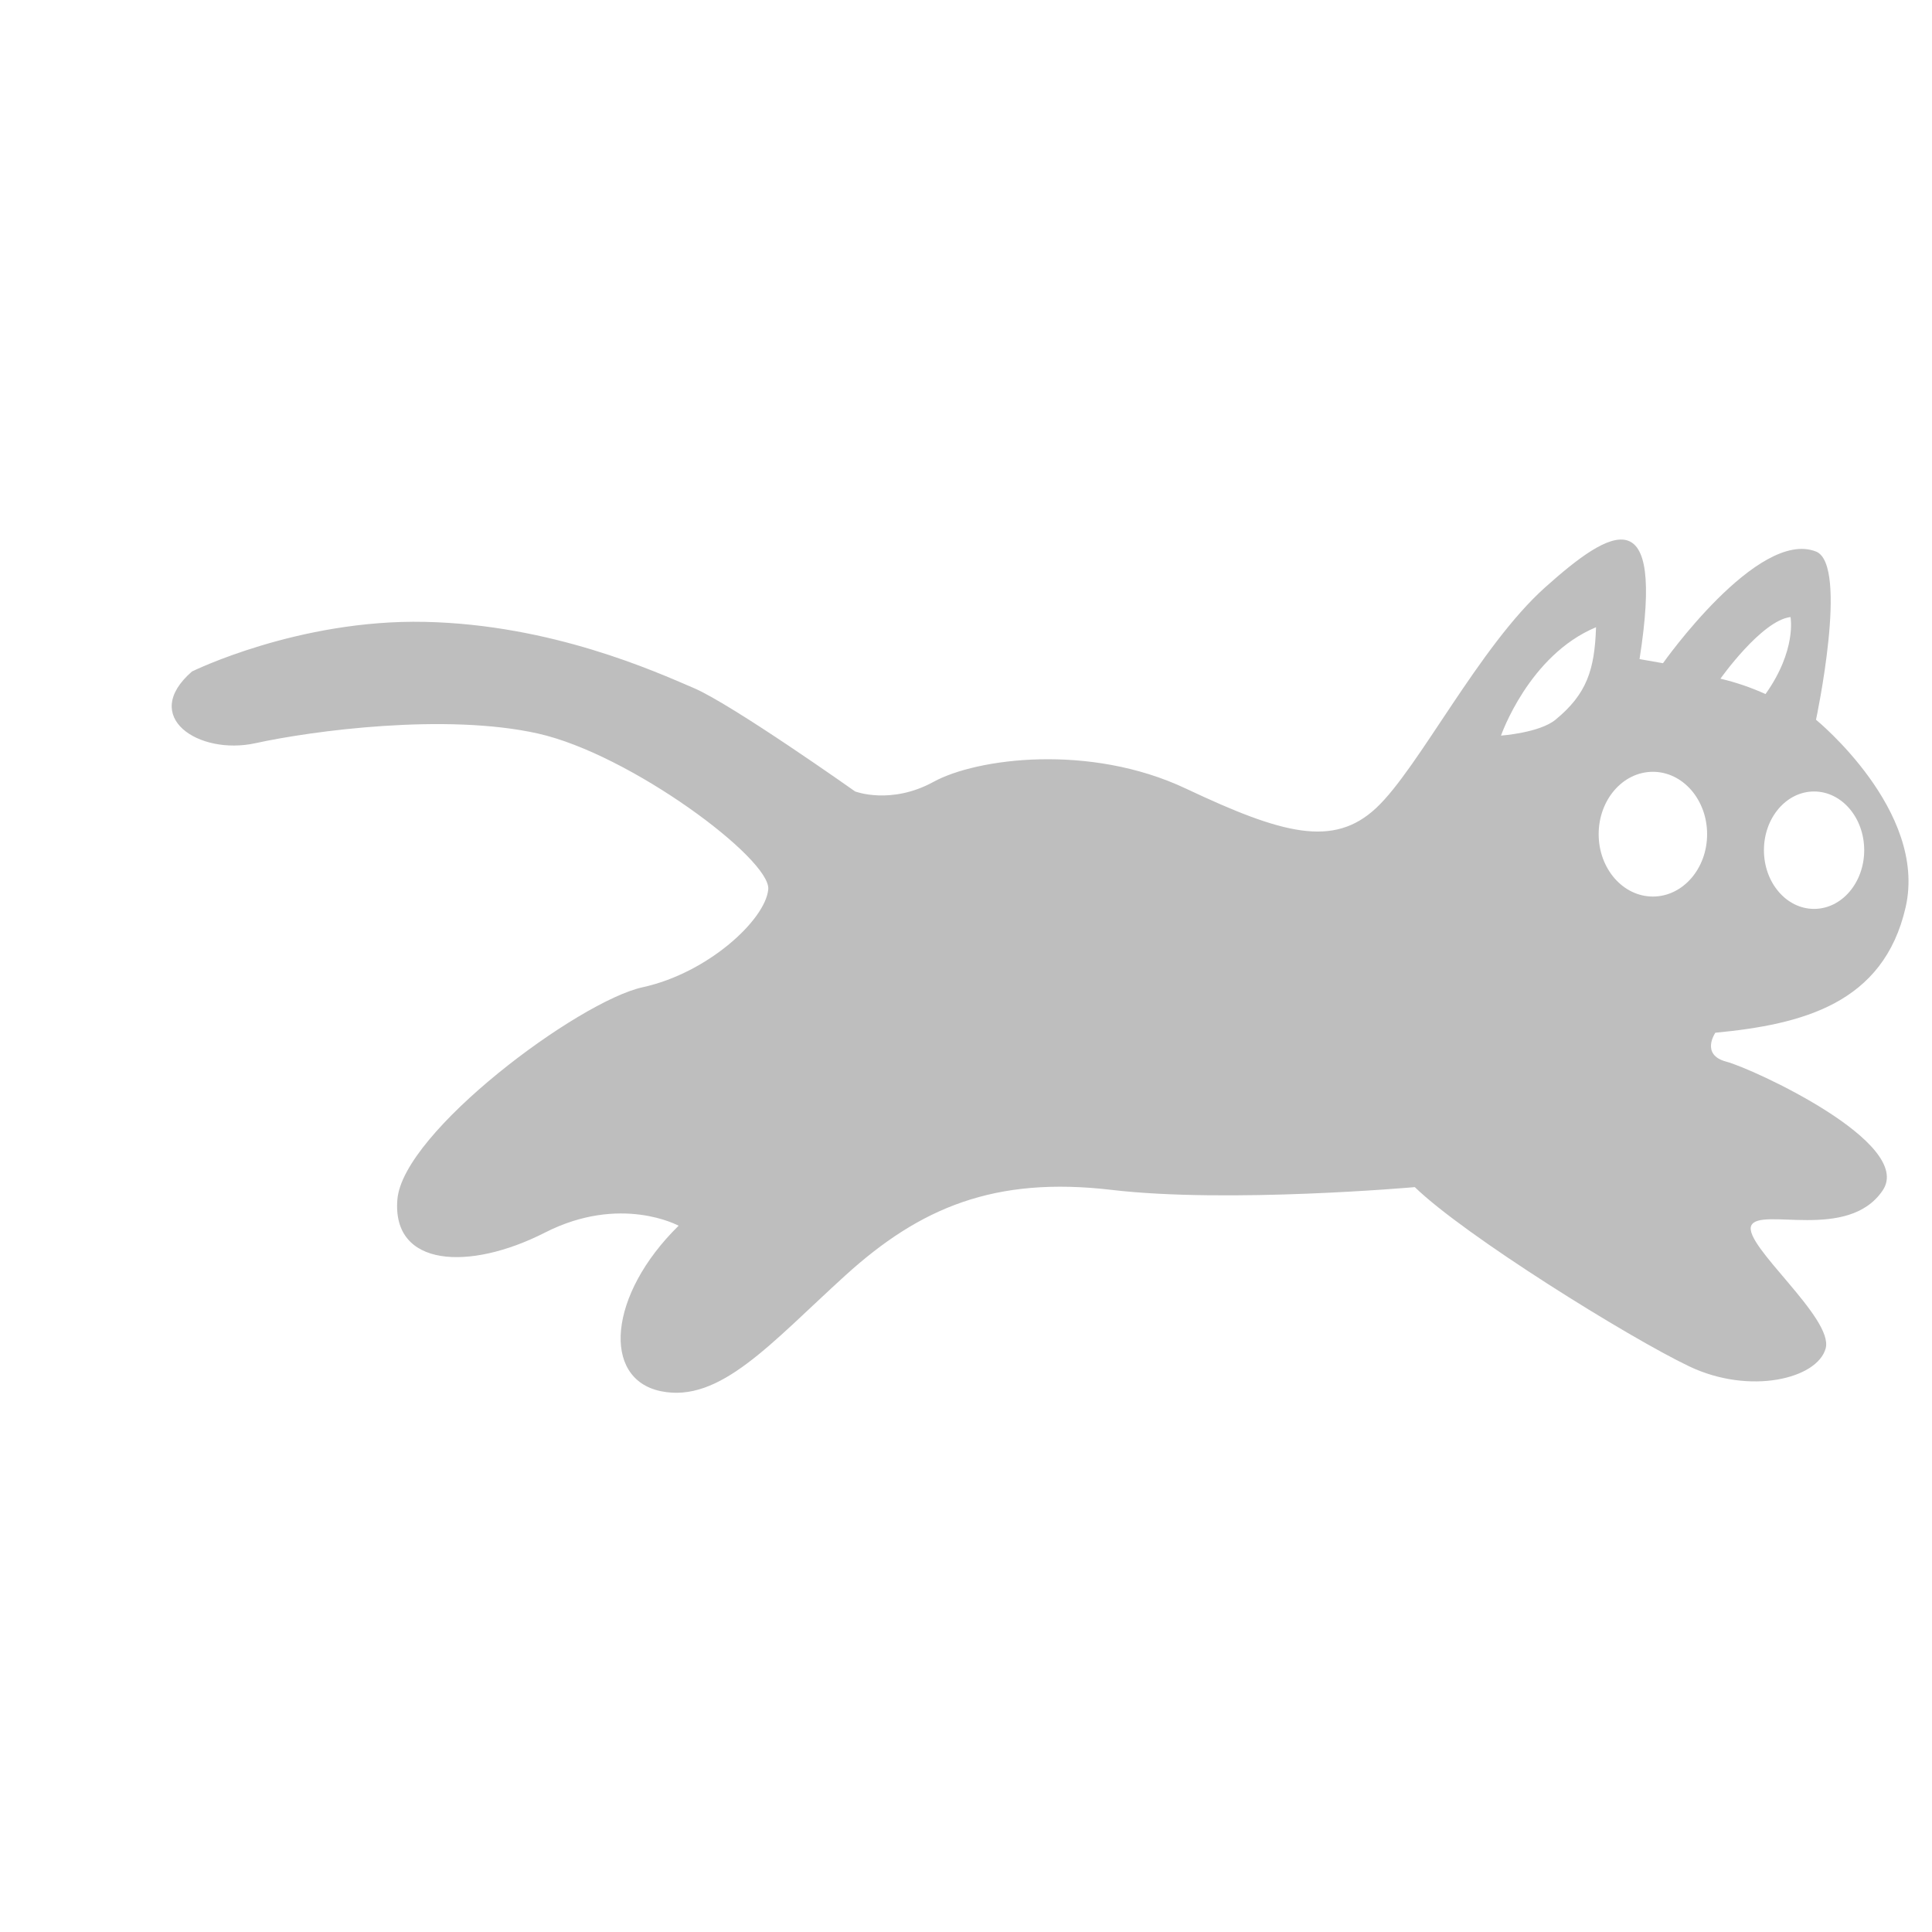
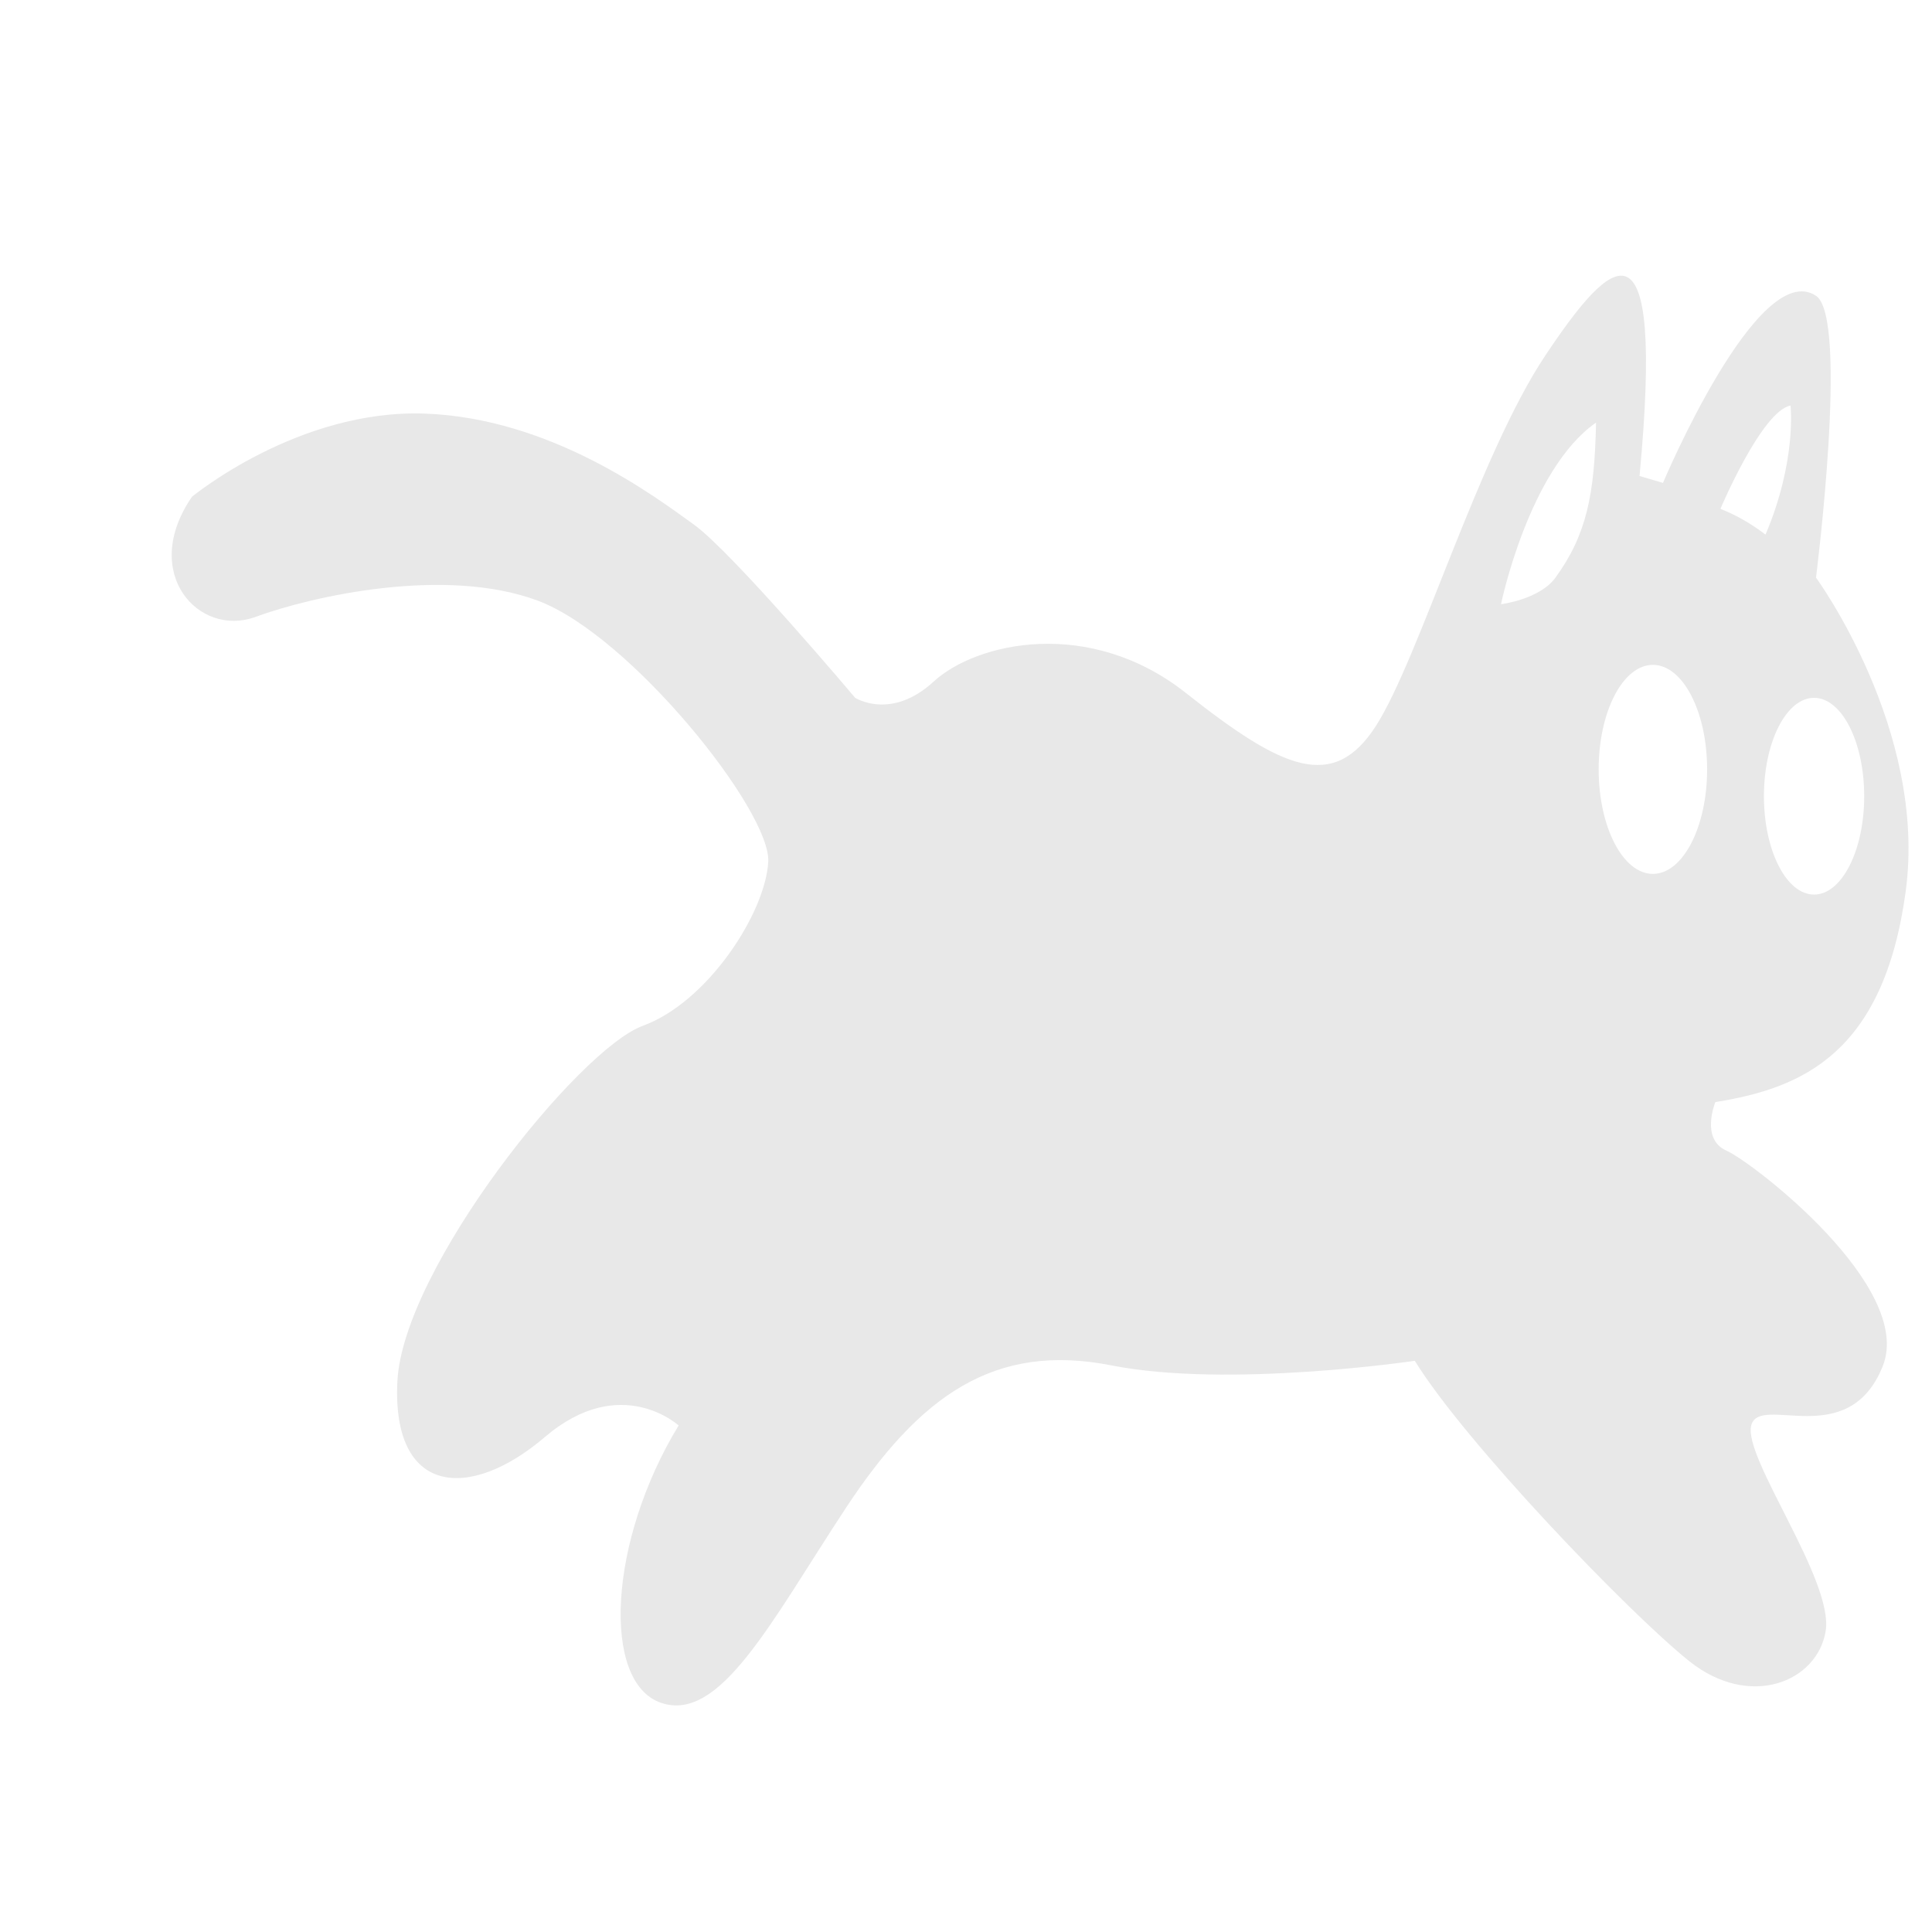
- <svg xmlns="http://www.w3.org/2000/svg" version="1.1" height="388" width="388" viewBox="0 0 388 388">
-   <path d="m 382.705,182.2 c 4.43,-19.381 -18,-37.654 -18,-37.654 0,0 6.645,-31.148 0,-33.779 -11.665,-4.617 -30.733,22.427 -30.733,22.427 l -4.707,-0.831 c 5.123,-32.532 -5.676,-26.3 -18.965,-14.4 -13.289,11.9 -25.334,36.27 -33.917,44.3 -8.583,8.03 -18.827,5.26 -38.208,-3.887 -19.381,-9.147 -42.085,-6.081 -50.668,-1.374 -8.583,4.707 -15.777,1.941 -15.777,1.941 0,0 -24.642,-17.443 -32.394,-20.765 -7.752,-3.322 -28.518,-12.736 -53.99,-13.29 -25.472,-0.554 -46.792,9.967 -46.792,9.967 -10.521,9.137 1.385,16.889 12.737,14.4 11.352,-2.489 38.208,-6.092 56.758,-1.939 18.55,4.153 46.791,25.2 46.238,31.287 -0.553,6.087 -12.09,16.8 -25.2,19.658 -12.9,2.815 -48.175,29.071 -49.283,42.638 -1.108,13.567 14.4,14.4 29.626,6.645 15.226,-7.755 26.856,-1.384 26.856,-1.384 -14.12,13.843 -15.5,30.732 -3.6,33.224 11.9,2.492 22.149,-9.69 37.1,-23.257 14.951,-13.567 29.9,-19.935 53.437,-17.166 23.537,2.769 60.911,-0.554 60.911,-0.554 9.968,9.691 42.915,30.179 55.1,35.993 12.185,5.814 25.749,2.492 27.41,-3.6 1.661,-6.092 -16.612,-20.765 -14.951,-24.641 1.661,-3.876 19.461,3.225 26.411,-7.1 6.4,-9.509 -26.134,-24.46 -31.4,-25.844 -5.266,-1.384 -2.215,-5.814 -2.215,-5.814 17.451,-1.667 33.787,-5.82 38.216,-25.201 z m -18.39,-23.248 c 5.561,0 10.069,5.279 10.069,11.79 0,6.511 -4.508,11.79 -10.069,11.79 -5.561,0 -10.068,-5.278 -10.068,-11.79 0,-6.512 4.508,-11.79 10.068,-11.79 z m -4.728,-35.033 c 0,0 1.28,6.61 -5.019,15.47 a 48.782,48.782 0 0 0 -9.056,-3.089 c 0,0 8.26,-11.689 14.075,-12.381 z m -47.207,20.627 c -3.2,2.628 -10.936,3.184 -10.936,3.184 0,0 5.587,-16.156 19.084,-21.763 -0.277,8.583 -1.872,13.422 -8.148,18.579 z m 19.566,35.506 c -6.015,0 -10.89,-5.608 -10.89,-12.526 0,-6.918 4.875,-12.526 10.89,-12.526 6.015,0 10.89,5.608 10.89,12.526 0,6.918 -4.876,12.526 -10.89,12.526 z" style="fill:#bebebe;" />
+ <svg xmlns="http://www.w3.org/2000/svg" width="388" height="388" viewBox="0 0 388 388" fill="none">
+   <path d="M382.705 179.101C387.135 146.625 364.705 116.005 364.705 116.005C364.705 116.005 371.35 63.812 364.705 59.403C353.04 51.666 333.972 96.983 333.972 96.983L329.265 95.591C334.388 41.078 323.589 51.521 310.3 71.461C297.011 91.401 284.966 132.237 276.383 145.693C267.8 159.149 257.556 154.507 238.175 139.18C218.794 123.852 196.09 128.99 187.507 136.877C178.924 144.765 171.73 140.13 171.73 140.13C171.73 140.13 147.088 110.901 139.336 105.335C131.584 99.768 110.818 83.993 85.346 83.065C59.874 82.137 38.554 99.766 38.554 99.766C28.033 115.077 39.939 128.067 51.291 123.896C62.643 119.725 89.499 113.688 108.049 120.647C126.599 127.606 154.84 162.874 154.287 173.073C153.734 183.273 142.197 201.225 129.087 206.014C116.187 210.731 80.912 254.727 79.804 277.461C78.696 300.194 94.204 301.59 109.43 288.595C124.656 275.601 136.286 286.276 136.286 286.276C122.166 309.473 120.786 337.773 132.686 341.949C144.586 346.124 154.835 325.711 169.786 302.978C184.737 280.244 199.686 269.573 223.223 274.213C246.76 278.853 284.134 273.285 284.134 273.285C294.102 289.524 327.049 323.855 339.234 333.597C351.419 343.339 364.983 337.773 366.644 327.565C368.305 317.357 350.032 292.77 351.693 286.275C353.354 279.78 371.154 291.679 378.104 274.377C384.504 258.444 351.97 233.391 346.704 231.072C341.438 228.752 344.489 221.329 344.489 221.329C361.94 218.536 378.276 211.577 382.705 179.101V179.101ZM364.315 140.145C369.876 140.145 374.384 148.991 374.384 159.901C374.384 170.811 369.876 179.657 364.315 179.657C358.754 179.657 354.247 170.813 354.247 159.901C354.247 148.989 358.755 140.145 364.315 140.145ZM359.587 81.441C359.587 81.441 360.867 92.517 354.568 107.364C351.658 105.145 348.624 103.412 345.512 102.188C345.512 102.188 353.772 82.601 359.587 81.441V81.441ZM312.38 116.005C309.18 120.409 301.444 121.341 301.444 121.341C301.444 121.341 307.031 94.269 320.528 84.873C320.251 99.255 318.656 107.364 312.38 116.005ZM331.946 175.501C325.931 175.501 321.056 166.104 321.056 154.512C321.056 142.92 325.931 133.523 331.946 133.523C337.961 133.523 342.836 142.92 342.836 154.512C342.836 166.104 337.96 175.501 331.946 175.501Z" fill="#E8E8E8" />
</svg>
